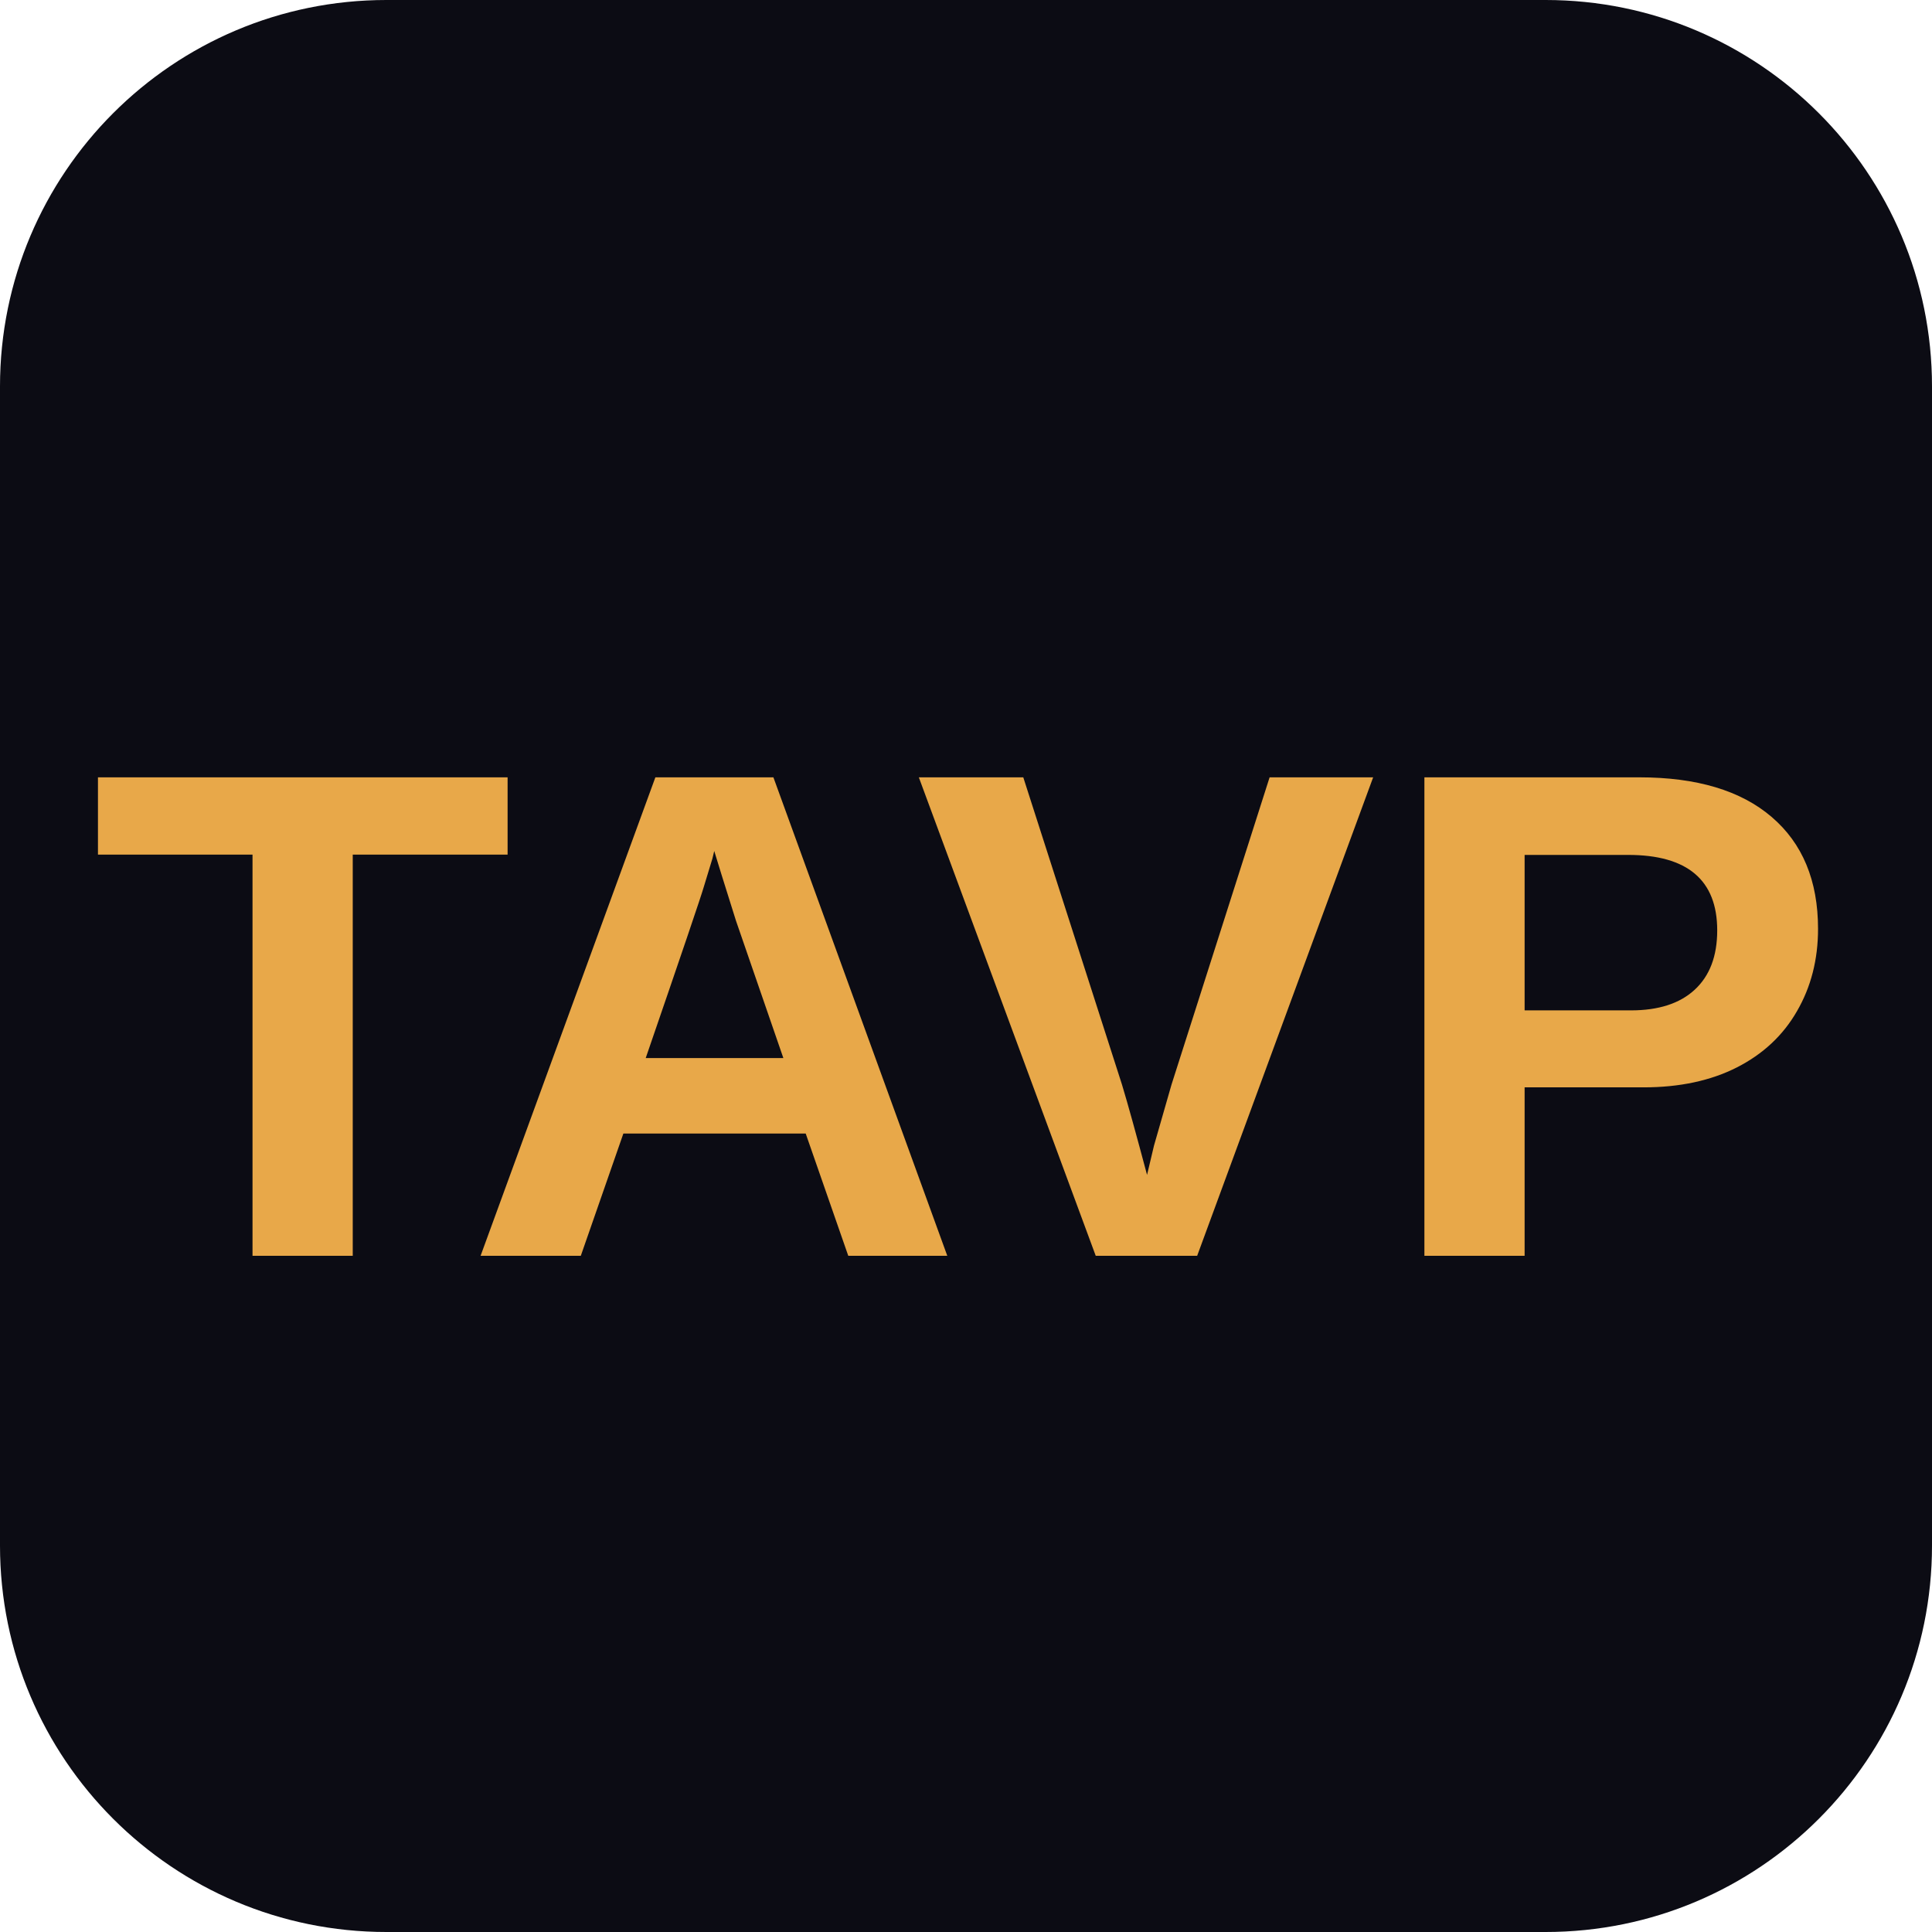
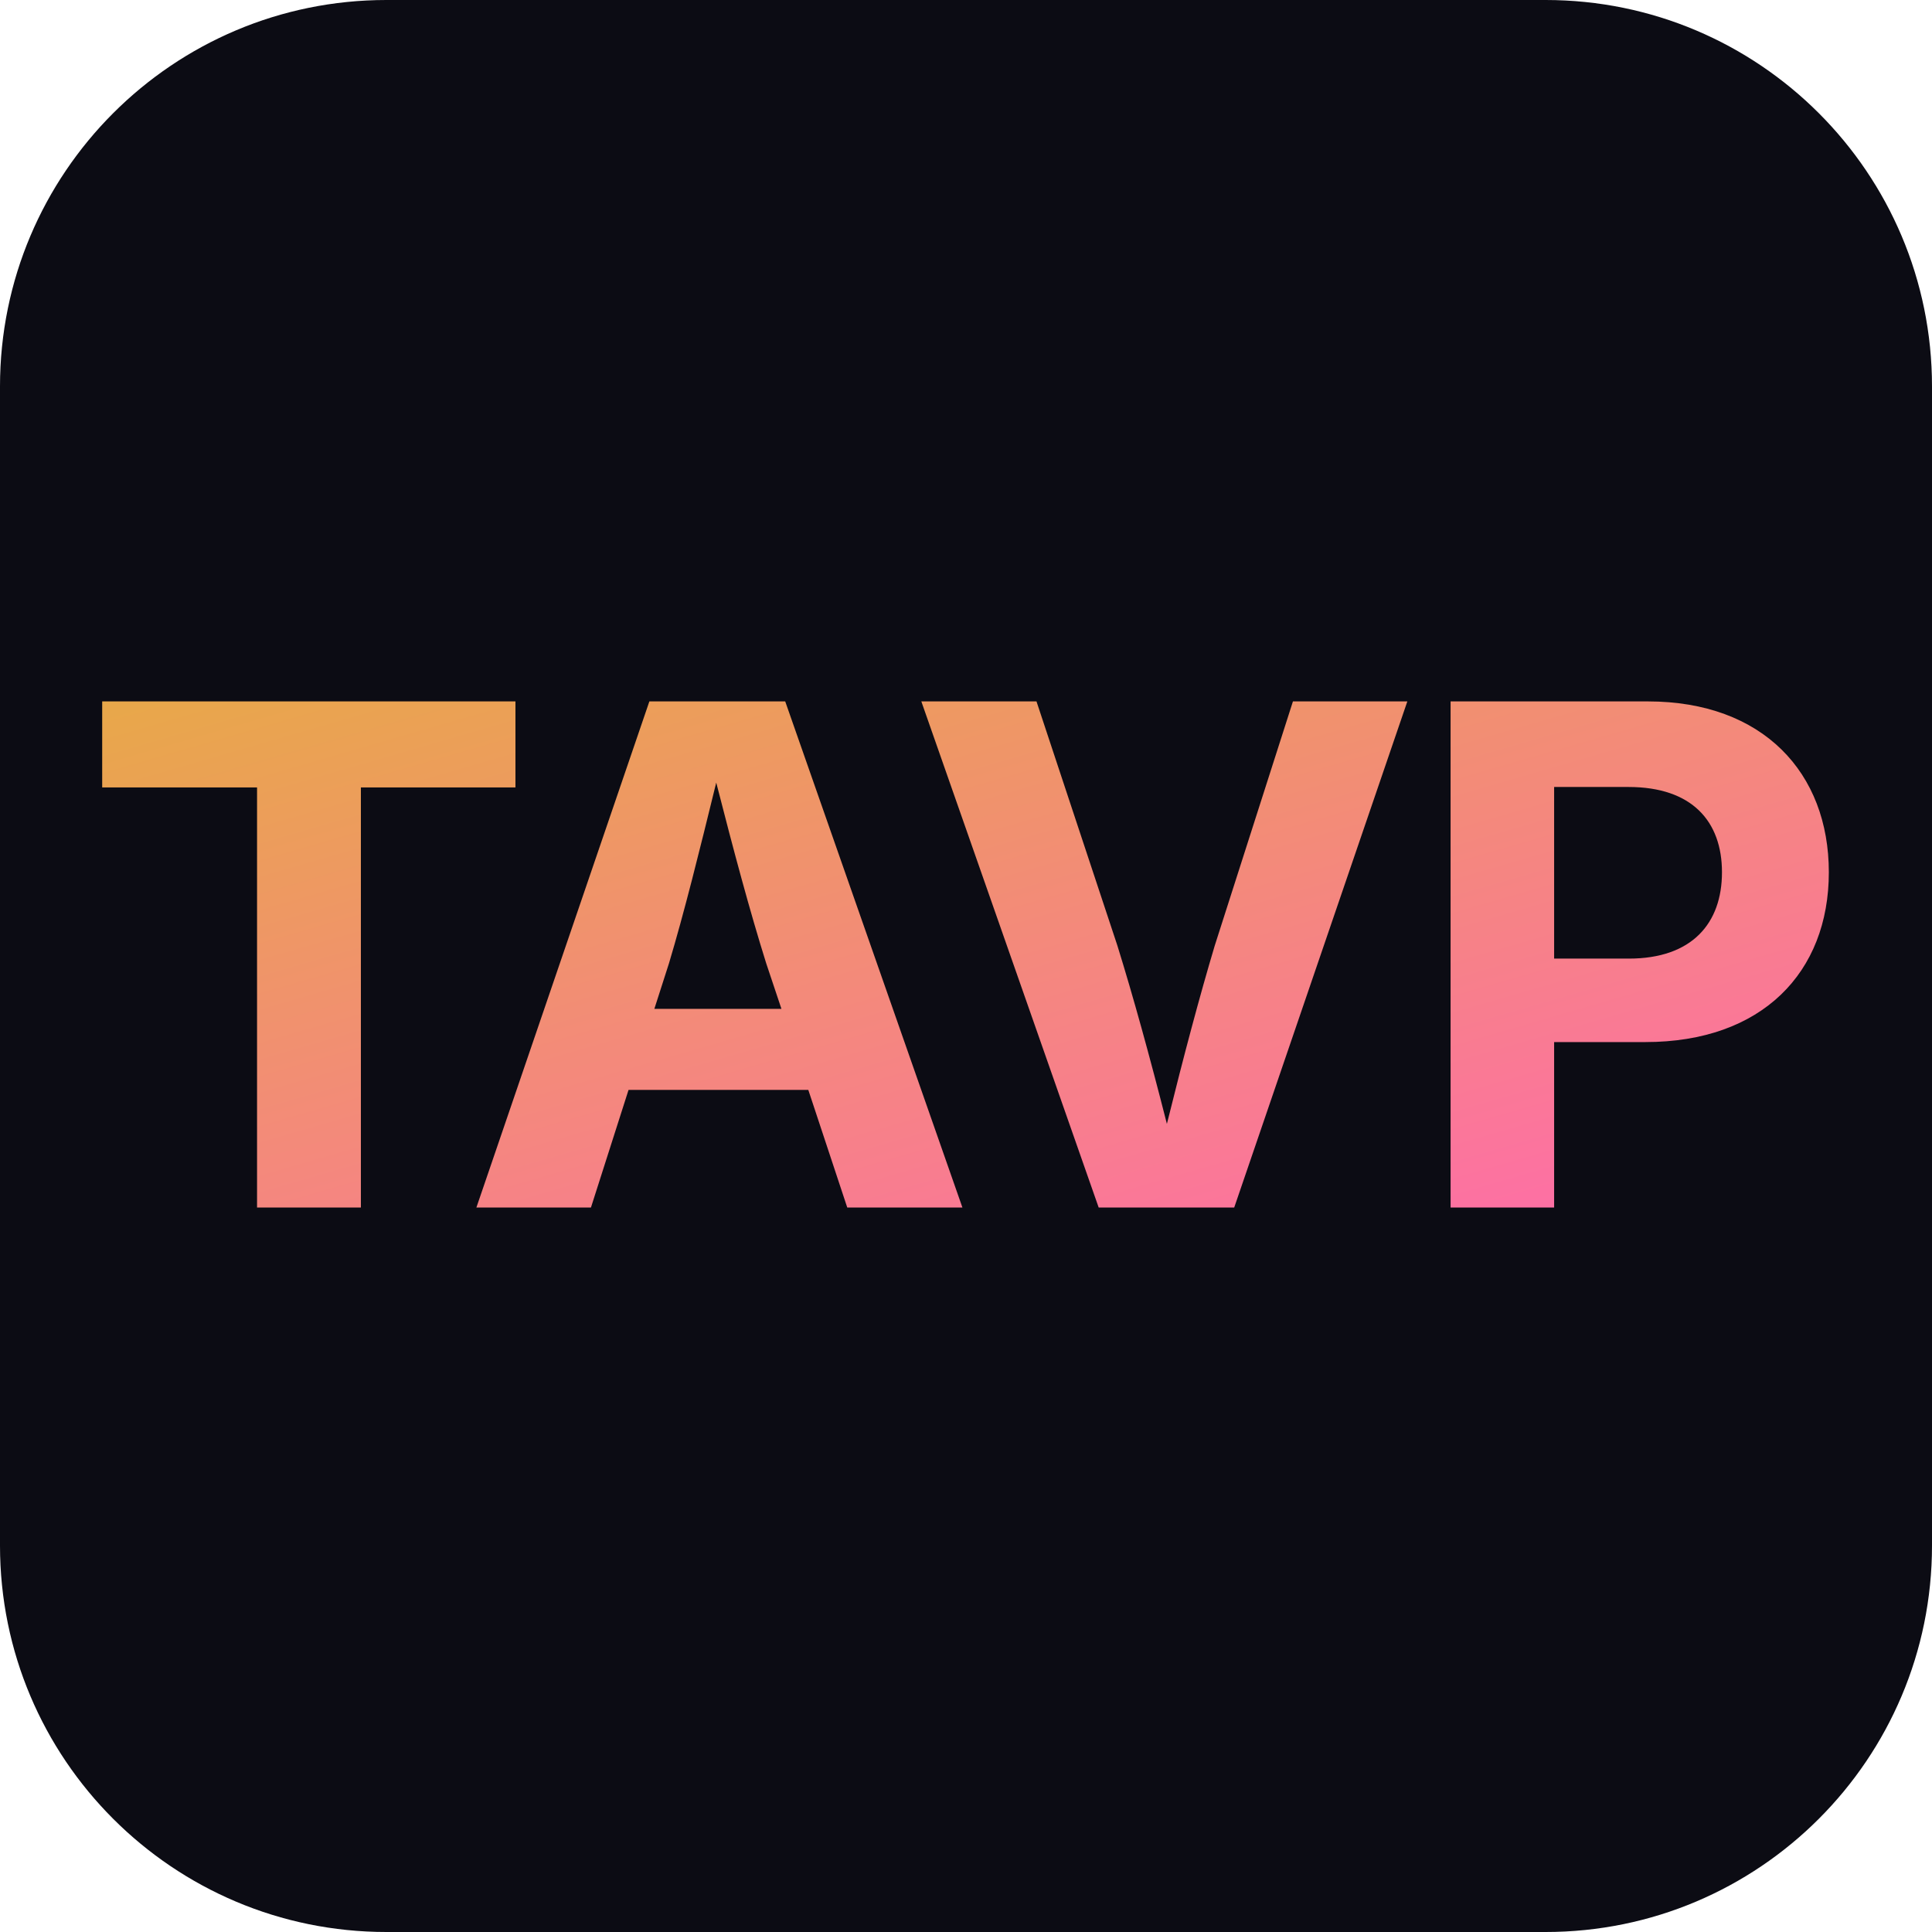
- <svg xmlns="http://www.w3.org/2000/svg" viewBox="0 0 100 100">
-   <rect width="100" height="100" rx="20" fill="#0c0c14" />
-   <text x="50" y="65" font-family="Arial, sans-serif" font-size="36" font-weight="bold" fill="#e8a849" text-anchor="middle">TAVP</text>
+ <svg xmlns="http://www.w3.org/2000/svg" viewBox="0 0 200 200" width="200" height="200">
+   <defs>
+     <linearGradient id="grad" x1="0%" y1="0%" x2="100%" y2="100%">
+       <stop offset="0%" style="stop-color:#e8a849;stop-opacity:1" />
+       <stop offset="100%" style="stop-color:#ff6bac;stop-opacity:1" />
+     </linearGradient>
+   </defs>
+   <rect width="200" height="200" rx="40" fill="#0c0c14" />
+   <text x="100" y="125" font-family="Inter, Arial, sans-serif" font-size="72" font-weight="700" fill="url(#grad)" text-anchor="middle" letter-spacing="-2">TAVP</text>
</svg>
